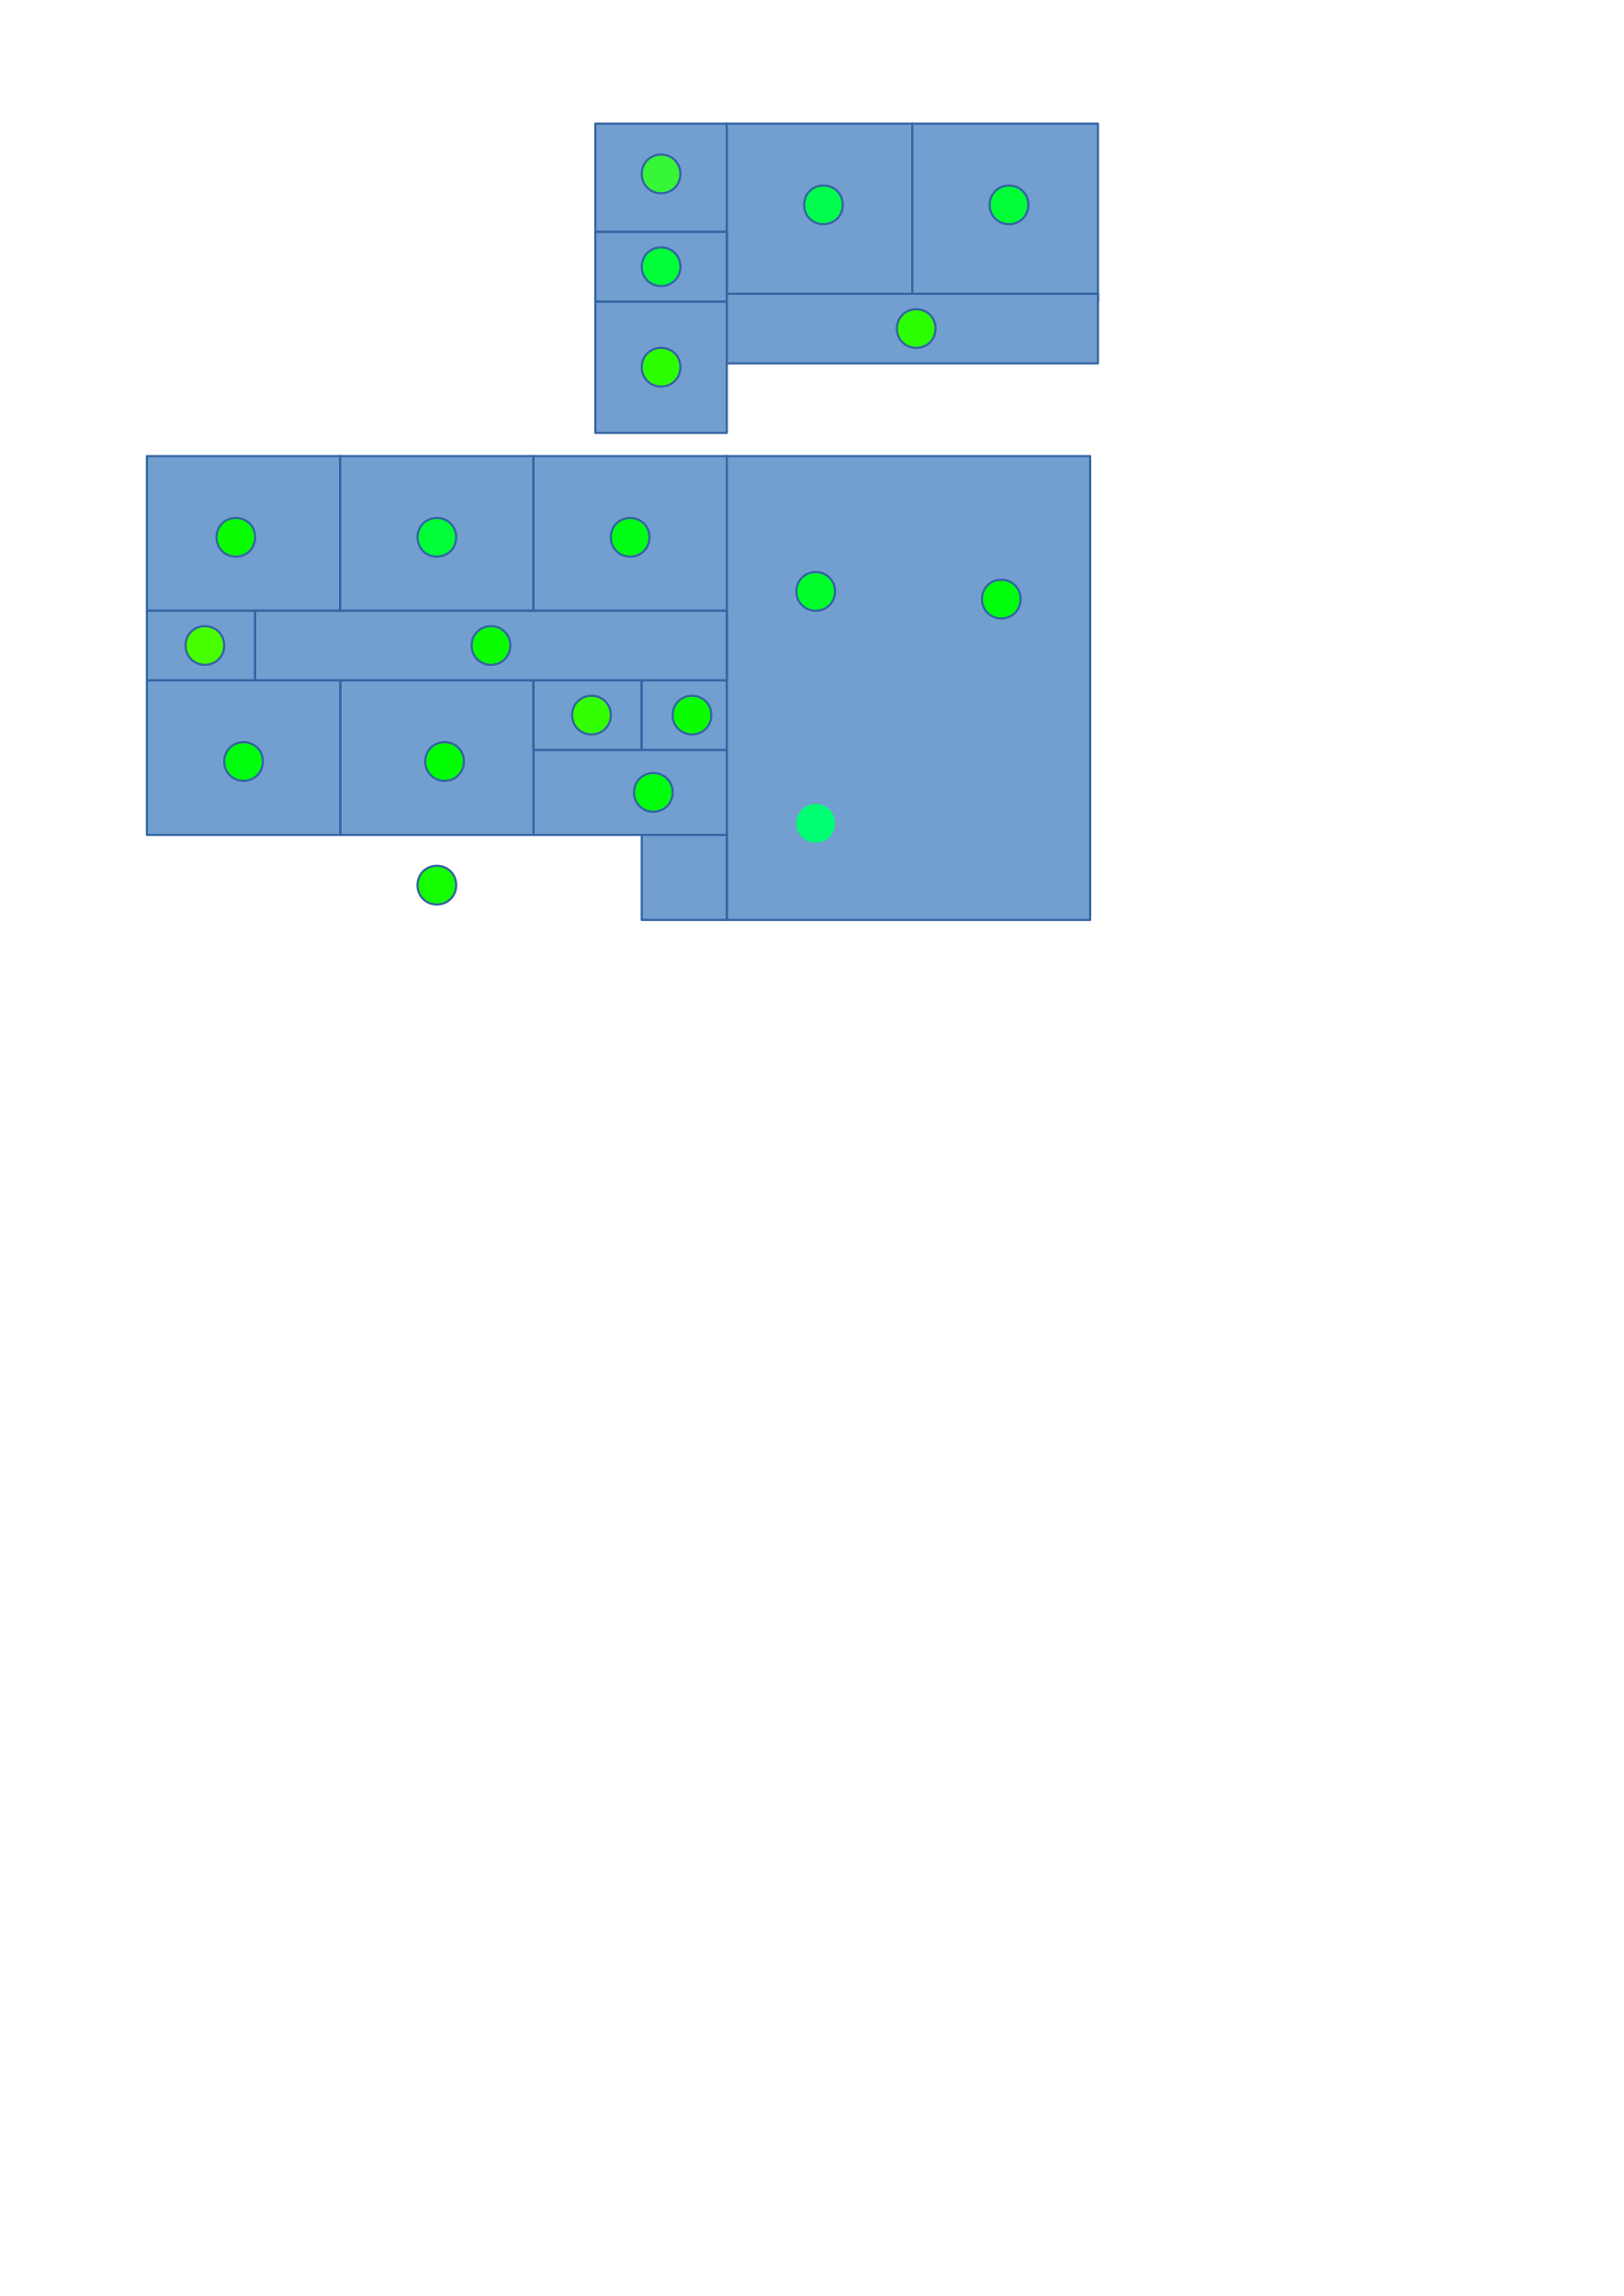
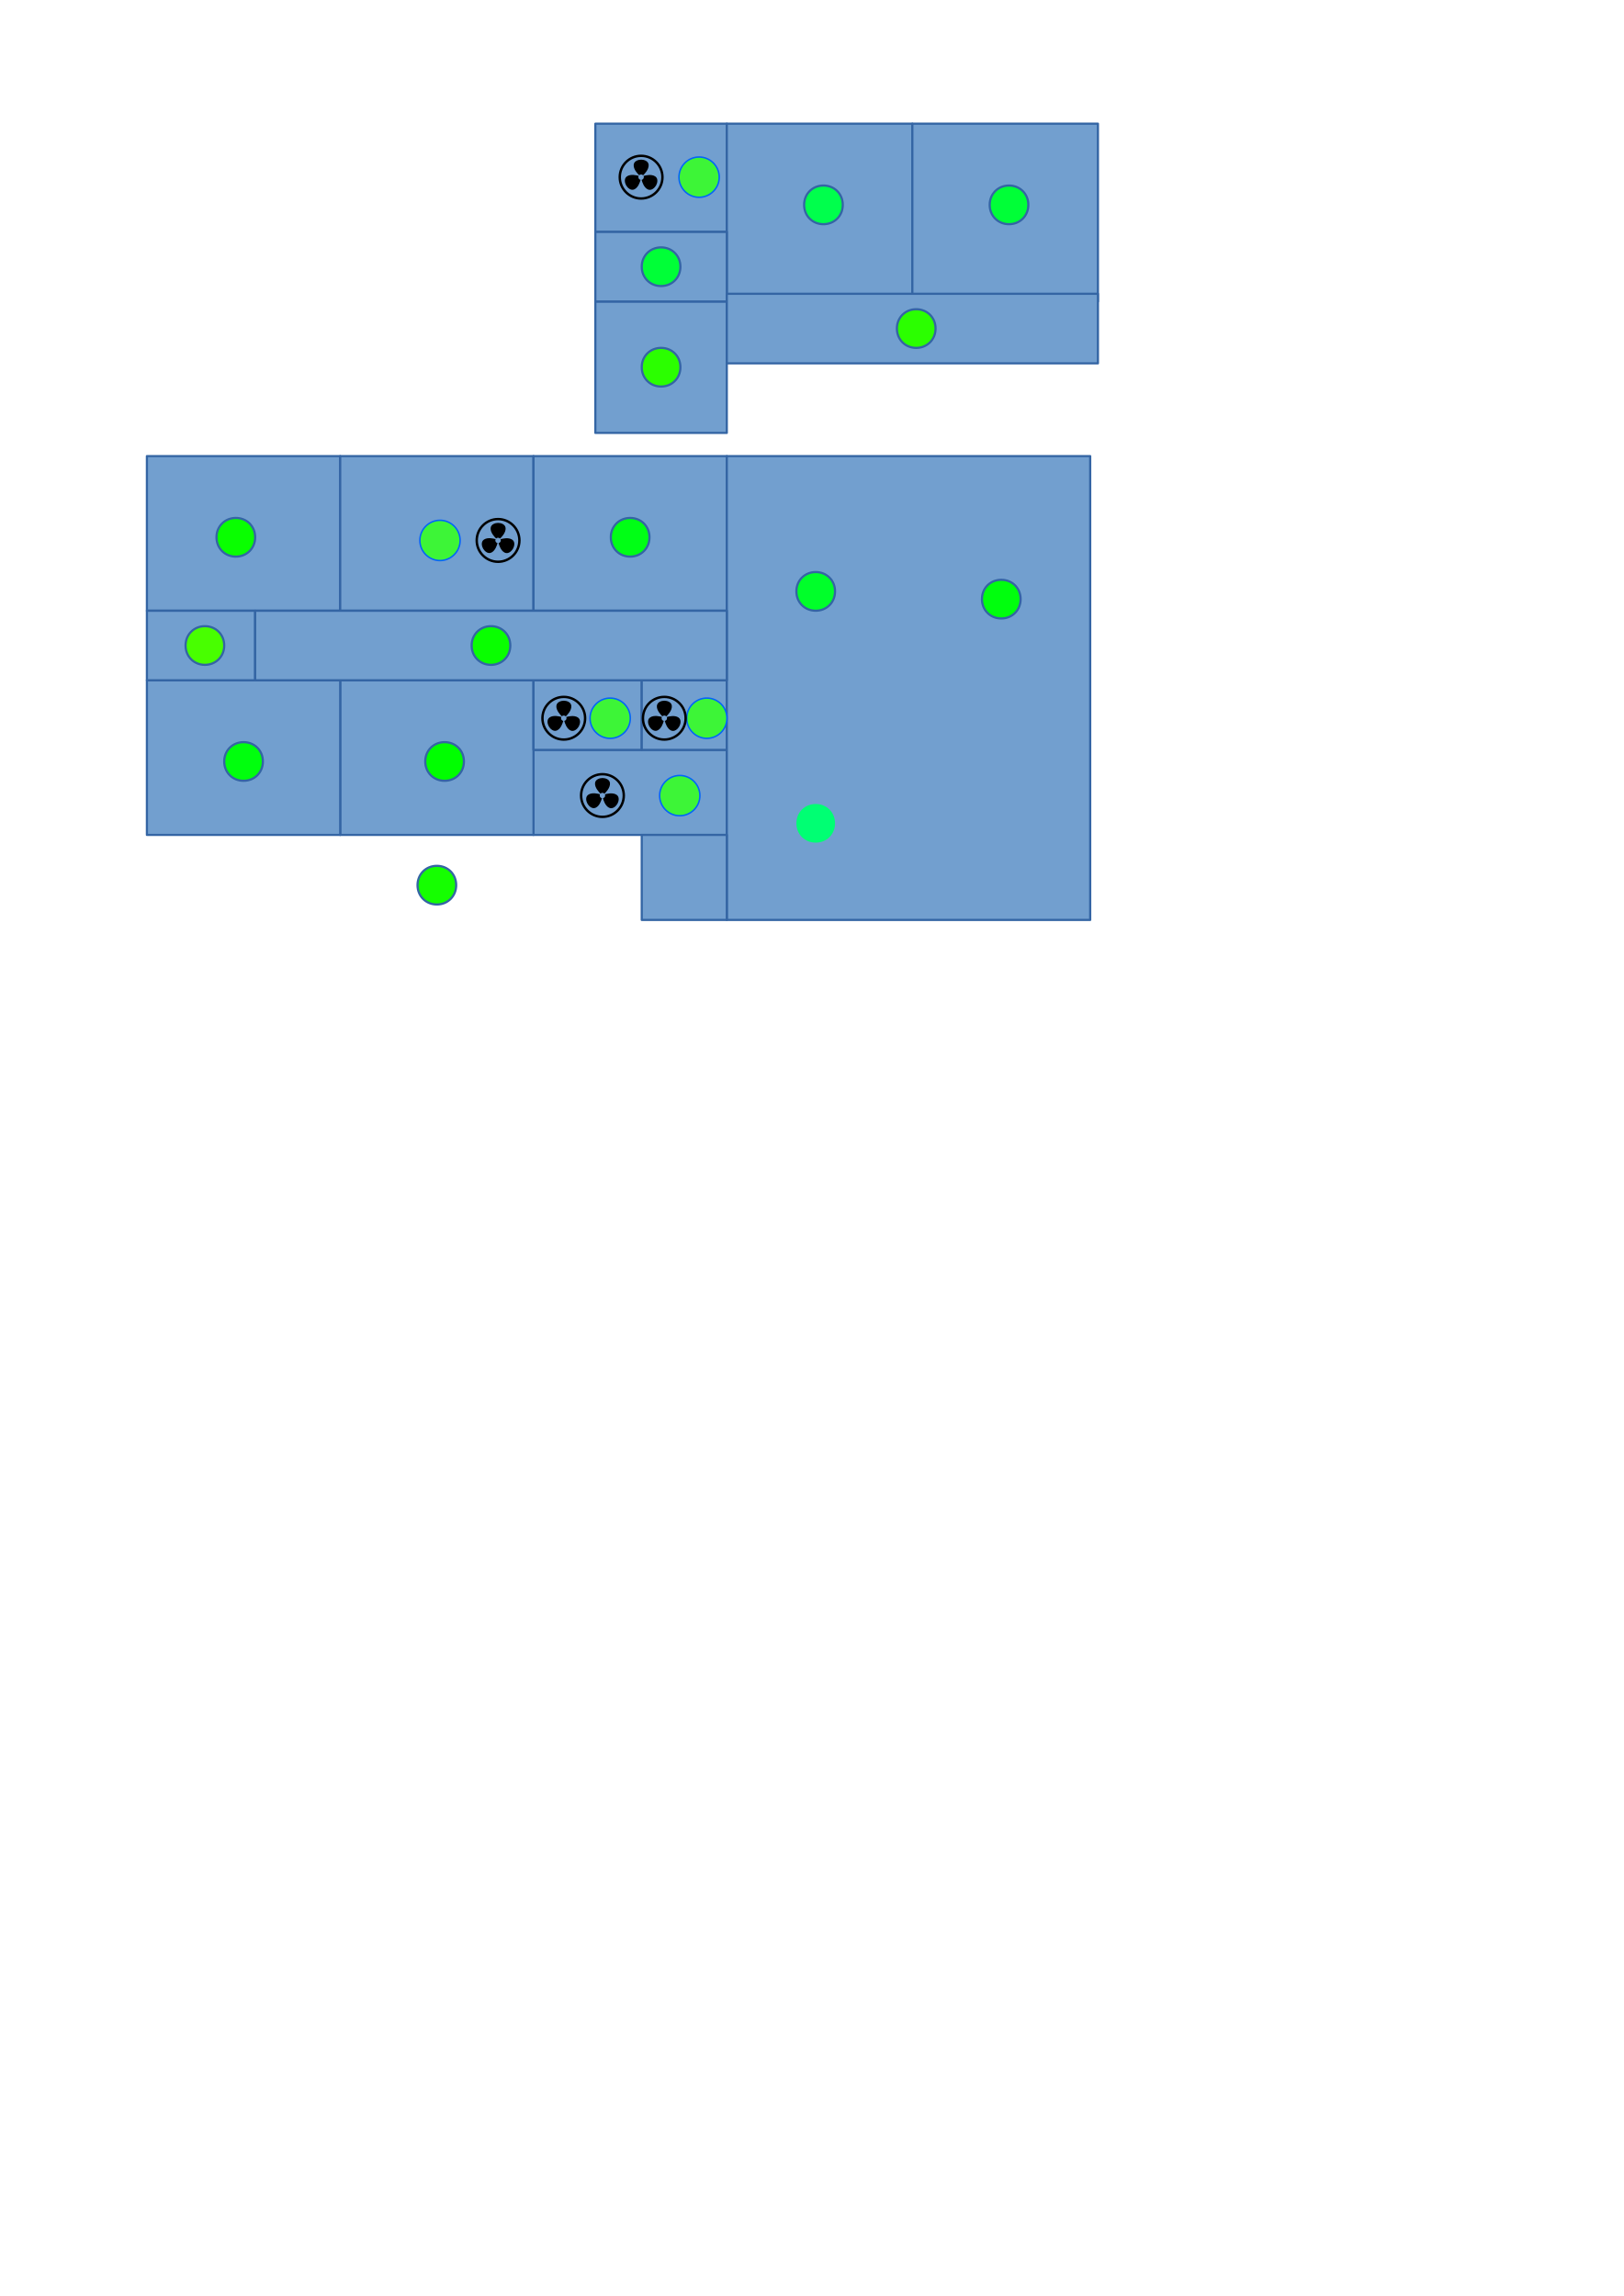
<svg xmlns="http://www.w3.org/2000/svg" xmlns:ns1="http://xml.openoffice.org/svg/export" version="1.2" width="210mm" height="297mm" viewBox="0 0 21000 29700" preserveAspectRatio="xMidYMid" fill-rule="evenodd" stroke-width="28.222" stroke-linejoin="round" xml:space="preserve">
  <defs class="ClipPathGroup">
    <clipPath id="presentation_clip_path" clipPathUnits="userSpaceOnUse">
      <rect x="0" y="0" width="21000" height="29700" />
    </clipPath>
    <clipPath id="presentation_clip_path_shrink" clipPathUnits="userSpaceOnUse">
      <rect x="21" y="29" width="20958" height="29641" />
    </clipPath>
  </defs>
  <defs class="TextShapeIndex">
    <g ns1:slide="id1" ns1:id-list="id3 id4 id5 id6 id7 id8 id9 id10 id11 id12 id13 id14 id15 id16 id17 id18 id19 id20 id21 id22 id23 id24 id25 id26 id27 id28 id29 id30 id31 id32 id33 id34 id35 id36 id37 id38 id39 id40" />
  </defs>
  <defs class="EmbeddedBulletChars">
    <g id="bullet-char-template-57356" transform="scale(0.0004882812,-0.0004882812)">
      <path d="M 580,1141 L 1163,571 580,0 -4,571 580,1141 Z" />
    </g>
    <g id="bullet-char-template-57354" transform="scale(0.0004882812,-0.0004882812)">
      <path d="M 8,1128 L 1137,1128 1137,0 8,0 8,1128 Z" />
    </g>
    <g id="bullet-char-template-10146" transform="scale(0.0004882812,-0.0004882812)">
      <path d="M 174,0 L 602,739 174,1481 1456,739 174,0 Z M 1358,739 L 309,1346 659,739 1358,739 Z" />
    </g>
    <g id="bullet-char-template-10132" transform="scale(0.0004882812,-0.0004882812)">
      <path d="M 2015,739 L 1276,0 717,0 1260,543 174,543 174,936 1260,936 717,1481 1274,1481 2015,739 Z" />
    </g>
    <g id="bullet-char-template-10007" transform="scale(0.0004882812,-0.0004882812)">
      <path d="M 0,-2 C -7,14 -16,27 -25,37 L 356,567 C 262,823 215,952 215,954 215,979 228,992 255,992 264,992 276,990 289,987 310,991 331,999 354,1012 L 381,999 492,748 772,1049 836,1024 860,1049 C 881,1039 901,1025 922,1006 886,937 835,863 770,784 769,783 710,716 594,584 L 774,223 C 774,196 753,168 711,139 L 727,119 C 717,90 699,76 672,76 641,76 570,178 457,381 L 164,-76 C 142,-110 111,-127 72,-127 30,-127 9,-110 8,-76 1,-67 -2,-52 -2,-32 -2,-23 -1,-13 0,-2 Z" />
    </g>
    <g id="bullet-char-template-10004" transform="scale(0.0004882812,-0.0004882812)">
      <path d="M 285,-33 C 182,-33 111,30 74,156 52,228 41,333 41,471 41,549 55,616 82,672 116,743 169,778 240,778 293,778 328,747 346,684 L 369,508 C 377,444 397,411 428,410 L 1163,1116 C 1174,1127 1196,1133 1229,1133 1271,1133 1292,1118 1292,1087 L 1292,965 C 1292,929 1282,901 1262,881 L 442,47 C 390,-6 338,-33 285,-33 Z" />
    </g>
    <g id="bullet-char-template-9679" transform="scale(0.0004882812,-0.0004882812)">
      <path d="M 813,0 C 632,0 489,54 383,161 276,268 223,411 223,592 223,773 276,916 383,1023 489,1130 632,1184 813,1184 992,1184 1136,1130 1245,1023 1353,916 1407,772 1407,592 1407,412 1353,268 1245,161 1136,54 992,0 813,0 Z" />
    </g>
    <g id="bullet-char-template-8226" transform="scale(0.0004882812,-0.0004882812)">
      <path d="M 346,457 C 273,457 209,483 155,535 101,586 74,649 74,723 74,796 101,859 155,911 209,963 273,989 346,989 419,989 480,963 531,910 582,859 608,796 608,723 608,648 583,586 532,535 482,483 420,457 346,457 Z" />
    </g>
    <g id="bullet-char-template-8211" transform="scale(0.0004882812,-0.0004882812)">
      <path d="M -4,459 L 1135,459 1135,606 -4,606 -4,459 Z" />
    </g>
    <g id="bullet-char-template-61548" transform="scale(0.0004882812,-0.0004882812)">
      <path d="M 173,740 C 173,903 231,1043 346,1159 462,1274 601,1332 765,1332 928,1332 1067,1274 1183,1159 1299,1043 1357,903 1357,740 1357,577 1299,437 1183,322 1067,206 928,148 765,148 601,148 462,206 346,322 231,437 173,577 173,740 Z" />
    </g>
  </defs>
  <defs class="TextEmbeddedBitmaps" />
  <g>
    <g id="id2" class="Master_Slide">
      <g id="bg-id2" class="Background" />
      <g id="bo-id2" class="BackgroundObjects" />
    </g>
  </g>
  <g class="SlideGroup">
    <g>
      <g id="container-id1">
        <g id="id1" class="Slide" clip-path="url(#presentation_clip_path)">
          <g class="Page">
            <g class="com.sun.star.drawing.CustomShape">
              <g id="id3">
                <rect class="BoundingBox" stroke="none" fill="none" x="1899" y="5899" width="2503" height="2003" />
                <path fill="rgb(114,159,207)" stroke="none" d="M 3150,7900 L 1900,7900 1900,5900 4400,5900 4400,7900 3150,7900 Z" />
                <path fill="none" stroke="rgb(52,101,164)" d="M 3150,7900 L 1900,7900 1900,5900 4400,5900 4400,7900 3150,7900 Z" />
              </g>
            </g>
            <g class="com.sun.star.drawing.CustomShape">
              <g id="id4">
                <rect class="BoundingBox" stroke="none" fill="none" x="4399" y="5899" width="2503" height="2003" />
                <path fill="rgb(114,159,207)" stroke="none" d="M 5650,7900 L 4400,7900 4400,5900 6900,5900 6900,7900 5650,7900 Z" />
                <path fill="none" stroke="rgb(52,101,164)" d="M 5650,7900 L 4400,7900 4400,5900 6900,5900 6900,7900 5650,7900 Z" />
              </g>
            </g>
            <g class="com.sun.star.drawing.CustomShape">
              <g id="id5">
                <rect class="BoundingBox" stroke="none" fill="none" x="6899" y="9699" width="2503" height="1103" />
                <path fill="rgb(114,159,207)" stroke="none" d="M 8150,10800 L 6900,10800 6900,9700 9400,9700 9400,10800 8150,10800 Z" />
                <path fill="none" stroke="rgb(52,101,164)" d="M 8150,10800 L 6900,10800 6900,9700 9400,9700 9400,10800 8150,10800 Z" />
              </g>
            </g>
            <g class="com.sun.star.drawing.CustomShape">
              <g id="id6">
                <rect class="BoundingBox" stroke="none" fill="none" x="6899" y="5899" width="2503" height="2003" />
                <path fill="rgb(114,159,207)" stroke="none" d="M 8150,7900 L 6900,7900 6900,5900 9400,5900 9400,7900 8150,7900 Z" />
                <path fill="none" stroke="rgb(52,101,164)" d="M 8150,7900 L 6900,7900 6900,5900 9400,5900 9400,7900 8150,7900 Z" />
              </g>
            </g>
            <g class="com.sun.star.drawing.CustomShape">
              <g id="id7">
                <rect class="BoundingBox" stroke="none" fill="none" x="4399" y="8799" width="2503" height="2003" />
                <path fill="rgb(114,159,207)" stroke="none" d="M 5650,10800 L 4400,10800 4400,8800 6900,8800 6900,10800 5650,10800 Z" />
                <path fill="none" stroke="rgb(52,101,164)" d="M 5650,10800 L 4400,10800 4400,8800 6900,8800 6900,10800 5650,10800 Z" />
              </g>
            </g>
            <g class="com.sun.star.drawing.CustomShape">
              <g id="id8">
                <rect class="BoundingBox" stroke="none" fill="none" x="1899" y="8799" width="2503" height="2003" />
                <path fill="rgb(114,159,207)" stroke="none" d="M 3150,10800 L 1900,10800 1900,8800 4400,8800 4400,10800 3150,10800 Z" />
                <path fill="none" stroke="rgb(52,101,164)" d="M 3150,10800 L 1900,10800 1900,8800 4400,8800 4400,10800 3150,10800 Z" />
              </g>
            </g>
            <g class="com.sun.star.drawing.CustomShape">
              <g id="id9">
                <rect class="BoundingBox" stroke="none" fill="none" x="6899" y="8799" width="1403" height="903" />
                <path fill="rgb(114,159,207)" stroke="none" d="M 7600,9700 L 6900,9700 6900,8800 8300,8800 8300,9700 7600,9700 Z" />
                <path fill="none" stroke="rgb(52,101,164)" d="M 7600,9700 L 6900,9700 6900,8800 8300,8800 8300,9700 7600,9700 Z" />
              </g>
            </g>
            <g class="com.sun.star.drawing.CustomShape">
              <g id="id10">
                <rect class="BoundingBox" stroke="none" fill="none" x="8299" y="8799" width="1103" height="903" />
                <path fill="rgb(114,159,207)" stroke="none" d="M 8850,9700 L 8300,9700 8300,8800 9400,8800 9400,9700 8850,9700 Z" />
                <path fill="none" stroke="rgb(52,101,164)" d="M 8850,9700 L 8300,9700 8300,8800 9400,8800 9400,9700 8850,9700 Z" />
              </g>
            </g>
            <g class="com.sun.star.drawing.CustomShape">
              <g id="id11">
                <rect class="BoundingBox" stroke="none" fill="none" x="1899" y="7899" width="1403" height="903" />
                <path fill="rgb(114,159,207)" stroke="none" d="M 2600,8800 L 1900,8800 1900,7900 3300,7900 3300,8800 2600,8800 Z" />
                <path fill="none" stroke="rgb(52,101,164)" d="M 2600,8800 L 1900,8800 1900,7900 3300,7900 3300,8800 2600,8800 Z" />
              </g>
            </g>
            <g class="com.sun.star.drawing.CustomShape">
              <g id="id12">
                <rect class="BoundingBox" stroke="none" fill="none" x="9399" y="5899" width="4703" height="6003" />
                <path fill="rgb(114,159,207)" stroke="none" d="M 11750,11900 L 9400,11900 9400,5900 14100,5900 14100,11900 11750,11900 Z" />
                <path fill="none" stroke="rgb(52,101,164)" d="M 11750,11900 L 9400,11900 9400,5900 14100,5900 14100,11900 11750,11900 Z" />
              </g>
            </g>
            <g class="com.sun.star.drawing.CustomShape">
              <g id="id13">
                <rect class="BoundingBox" stroke="none" fill="none" x="7699" y="1599" width="1703" height="1403" />
                <path fill="rgb(114,159,207)" stroke="none" d="M 8550,3000 L 7700,3000 7700,1600 9400,1600 9400,3000 8550,3000 Z" />
                <path fill="none" stroke="rgb(52,101,164)" d="M 8550,3000 L 7700,3000 7700,1600 9400,1600 9400,3000 8550,3000 Z" />
              </g>
            </g>
            <g class="com.sun.star.drawing.CustomShape">
              <g id="id14">
                <rect class="BoundingBox" stroke="none" fill="none" x="7699" y="3899" width="1703" height="1703" />
                <path fill="rgb(114,159,207)" stroke="none" d="M 8550,5600 L 7700,5600 7700,3900 9400,3900 9400,5600 8550,5600 Z" />
                <path fill="none" stroke="rgb(52,101,164)" d="M 8550,5600 L 7700,5600 7700,3900 9400,3900 9400,5600 8550,5600 Z" />
              </g>
            </g>
            <g class="com.sun.star.drawing.CustomShape">
              <g id="id15">
                <rect class="BoundingBox" stroke="none" fill="none" x="9399" y="1599" width="2403" height="2303" />
                <path fill="rgb(114,159,207)" stroke="none" d="M 10600,3900 L 9400,3900 9400,1600 11800,1600 11800,3900 10600,3900 Z" />
                <path fill="none" stroke="rgb(52,101,164)" d="M 10600,3900 L 9400,3900 9400,1600 11800,1600 11800,3900 10600,3900 Z" />
              </g>
            </g>
            <g class="com.sun.star.drawing.CustomShape">
              <g id="id16">
                <rect class="BoundingBox" stroke="none" fill="none" x="7699" y="2999" width="1703" height="903" />
                <path fill="rgb(114,159,207)" stroke="none" d="M 8550,3900 L 7700,3900 7700,3000 9400,3000 9400,3900 8550,3900 Z" />
                <path fill="none" stroke="rgb(52,101,164)" d="M 8550,3900 L 7700,3900 7700,3000 9400,3000 9400,3900 8550,3900 Z" />
              </g>
            </g>
            <g class="com.sun.star.drawing.CustomShape">
              <g id="id17">
                <rect class="BoundingBox" stroke="none" fill="none" x="3299" y="7899" width="6103" height="903" />
                <path fill="rgb(114,159,207)" stroke="none" d="M 6350,8800 L 3300,8800 3300,7900 9400,7900 9400,8800 6350,8800 Z" />
                <path fill="none" stroke="rgb(52,101,164)" d="M 6350,8800 L 3300,8800 3300,7900 9400,7900 9400,8800 6350,8800 Z" />
              </g>
            </g>
            <g class="com.sun.star.drawing.CustomShape">
              <g id="id18">
                <rect class="BoundingBox" stroke="none" fill="none" x="11799" y="1599" width="2403" height="2303" />
                <path fill="rgb(114,159,207)" stroke="none" d="M 13000,3900 L 11800,3900 11800,1600 14200,1600 14200,3900 13000,3900 Z" />
                <path fill="none" stroke="rgb(52,101,164)" d="M 13000,3900 L 11800,3900 11800,1600 14200,1600 14200,3900 13000,3900 Z" />
              </g>
            </g>
            <g class="com.sun.star.drawing.CustomShape">
              <g id="id19">
                <rect class="BoundingBox" stroke="none" fill="none" x="9399" y="3799" width="4803" height="903" />
                <path fill="rgb(114,159,207)" stroke="none" d="M 11800,4700 L 9400,4700 9400,3800 14200,3800 14200,4700 11800,4700 Z" />
                <path fill="none" stroke="rgb(52,101,164)" d="M 11800,4700 L 9400,4700 9400,3800 14200,3800 14200,4700 11800,4700 Z" />
              </g>
            </g>
            <g class="com.sun.star.drawing.CustomShape">
              <g id="id20">
                <rect class="BoundingBox" stroke="none" fill="none" x="8299" y="10799" width="1103" height="1103" />
                <path fill="rgb(114,159,207)" stroke="none" d="M 8850,11900 L 8300,11900 8300,10800 9400,10800 9400,11900 8850,11900 Z" />
                <path fill="none" stroke="rgb(52,101,164)" d="M 8850,11900 L 8300,11900 8300,10800 9400,10800 9400,11900 8850,11900 Z" />
              </g>
            </g>
            <g class="com.sun.star.drawing.CustomShape">
              <g id="id21">
                <rect class="BoundingBox" stroke="none" fill="none" x="5499" y="9599" width="503" height="503" />
                <path id="l6" fill="#00ff00" stroke="none" d="M 5750,9600 C 5892,9600 6000,9708 6000,9850 6000,9992 5892,10100 5750,10100 5608,10100 5500,9992 5500,9850 5500,9708 5608,9600 5750,9600 Z" />
                <path fill="none" stroke="rgb(52,101,164)" d="M 5750,9600 C 5892,9600 6000,9708 6000,9850 6000,9992 5892,10100 5750,10100 5608,10100 5500,9992 5500,9850 5500,9708 5608,9600 5750,9600 Z" />
              </g>
            </g>
            <g class="com.sun.star.drawing.CustomShape">
              <g id="id22">
                <rect class="BoundingBox" stroke="none" fill="none" x="2899" y="9599" width="503" height="503" />
                <path id="l3" fill="#00ff0d" stroke="none" d="M 3150,9600 C 3292,9600 3400,9708 3400,9850 3400,9992 3292,10100 3150,10100 3008,10100 2900,9992 2900,9850 2900,9708 3008,9600 3150,9600 Z" />
                <path fill="none" stroke="rgb(52,101,164)" d="M 3150,9600 C 3292,9600 3400,9708 3400,9850 3400,9992 3292,10100 3150,10100 3008,10100 2900,9992 2900,9850 2900,9708 3008,9600 3150,9600 Z" />
              </g>
            </g>
            <g class="com.sun.star.drawing.CustomShape">
              <g id="id23">
                <rect class="BoundingBox" stroke="none" fill="none" x="2799" y="6699" width="503" height="503" />
                <path id="l1" fill="#09ff00" stroke="none" d="M 3050,6700 C 3192,6700 3300,6808 3300,6950 3300,7092 3192,7200 3050,7200 2908,7200 2800,7092 2800,6950 2800,6808 2908,6700 3050,6700 Z" />
                <path fill="none" stroke="rgb(52,101,164)" d="M 3050,6700 C 3192,6700 3300,6808 3300,6950 3300,7092 3192,7200 3050,7200 2908,7200 2800,7092 2800,6950 2800,6808 2908,6700 3050,6700 Z" />
              </g>
            </g>
-             <g class="com.sun.star.drawing.CustomShape">
-               <g id="id24">
-                 <rect class="BoundingBox" stroke="none" fill="none" x="5399" y="6699" width="503" height="503" />
-                 <path id="l4" fill="#00ff37" stroke="none" d="M 5650,6700 C 5792,6700 5900,6808 5900,6950 5900,7092 5792,7200 5650,7200 5508,7200 5400,7092 5400,6950 5400,6808 5508,6700 5650,6700 Z" />
-                 <path fill="none" stroke="rgb(52,101,164)" d="M 5650,6700 C 5792,6700 5900,6808 5900,6950 5900,7092 5792,7200 5650,7200 5508,7200 5400,7092 5400,6950 5400,6808 5508,6700 5650,6700 Z" />
-               </g>
-             </g>
+             <svg id="id24" x="5399" y="6699" width="1000" height="1000" viewBox="0 0 512 512" stroke-width="10" pointer-events="bounding-box">
+               <path id="l4" pointer-events="visible" fill="#3df537" stroke="#0465f7" d="M149.333,282.666C75.812,282.666,16,222.854,16,149.333S75.812,16,149.333,16s133.333,59.813,133.333,133.333 S222.853,282.666,149.333,282.666z" />
+             </svg>
+             <svg class="BoundingBox" stroke="none" fill="none" x="6150" y="6699" width="1000" height="1000" viewBox="0 0 512 512" pointer-events="bounding-box">
+               <g id="fan5" fill="#000000">
+                 <path d="M162.466,137.052c7.732-7.119,39.268-38.192,36.846-69.387c-2.057-26.462-32.63-34.426-49.585-34.426 c-16.956,0-47.464,7.964-49.52,34.426c-2.373,30.564,27.901,61.014,36.41,68.928c3.257-3.25,7.751-5.26,12.716-5.26 C154.52,131.333,159.182,133.54,162.466,137.052z" />
+                 <path d="M131.332,149.333c0-3.023,0.754-5.867,2.07-8.369c-11.169-3.415-52.577-14.314-77.824,3 c-21.89,15.012-13.499,45.469-5.021,60.154c8.479,14.684,30.628,37.122,54.573,25.672c25.487-12.189,37.025-48.342,40.714-62.802 C137.573,165.362,131.332,158.08,131.332,149.333z" />
+                 <path d="M243.072,144.464c-25.053-17.181-66.036-6.541-77.584-3.028c1.169,2.387,1.844,5.061,1.844,7.897 c0,8.808-6.33,16.125-14.686,17.682c3.546,14.076,15.072,50.938,40.874,63.275c23.944,11.452,46.128-11.043,54.606-25.729 C256.604,189.878,264.961,159.477,243.072,144.464z" />
+                 <path fill="#000000" d="M149.333,0C66.99,0,0,66.99,0,149.333s66.99,149.333,149.333,149.333s149.333-66.99,149.333-149.333S231.676,0,149.333,0z M149.333,282.666C75.812,282.666,16,222.854,16,149.333S75.812,16,149.333,16s133.333,59.813,133.333,133.333 S222.853,282.666,149.333,282.666z" />
+               </g>
+             </svg>
            <g class="com.sun.star.drawing.CustomShape">
              <g id="id25">
                <rect class="BoundingBox" stroke="none" fill="none" x="7899" y="6699" width="503" height="503" />
                <path id="l7" fill="#00ff15" stroke="none" d="M 8150,6700 C 8292,6700 8400,6808 8400,6950 8400,7092 8292,7200 8150,7200 8008,7200 7900,7092 7900,6950 7900,6808 8008,6700 8150,6700 Z" />
                <path fill="none" stroke="rgb(52,101,164)" d="M 8150,6700 C 8292,6700 8400,6808 8400,6950 8400,7092 8292,7200 8150,7200 8008,7200 7900,7092 7900,6950 7900,6808 8008,6700 8150,6700 Z" />
              </g>
            </g>
            <g class="com.sun.star.drawing.CustomShape">
              <g id="id26">
                <path id="l12" fill="#00ff73" stroke="none" d="M 10550,10400 C 10692,10400 10800,10508 10800,10650 10800,10792 10692,10900 10550,10900 10408,10900 10300,10792 10300,10650 10300,10508 10408,10400 10550,10400 Z" />
              </g>
            </g>
            <g class="com.sun.star.drawing.CustomShape">
              <g id="id27">
                <rect class="BoundingBox" stroke="none" fill="none" x="10299" y="7399" width="503" height="503" />
                <path id="l11" fill="#00ff2a" stroke="none" d="M 10550,7400 C 10692,7400 10800,7508 10800,7650 10800,7792 10692,7900 10550,7900 10408,7900 10300,7792 10300,7650 10300,7508 10408,7400 10550,7400 Z" />
                <path fill="none" stroke="rgb(52,101,164)" d="M 10550,7400 C 10692,7400 10800,7508 10800,7650 10800,7792 10692,7900 10550,7900 10408,7900 10300,7792 10300,7650 10300,7508 10408,7400 10550,7400 Z" />
              </g>
            </g>
            <g class="com.sun.star.drawing.CustomShape">
              <g id="id28">
                <rect class="BoundingBox" stroke="none" fill="none" x="12699" y="7499" width="503" height="503" />
                <path id="l13" fill="#00ff0d" stroke="none" d="M 12950,7500 C 13092,7500 13200,7608 13200,7750 13200,7892 13092,8000 12950,8000 12808,8000 12700,7892 12700,7750 12700,7608 12808,7500 12950,7500 Z" />
                <path fill="none" stroke="rgb(52,101,164)" d="M 12950,7500 C 13092,7500 13200,7608 13200,7750 13200,7892 13092,8000 12950,8000 12808,8000 12700,7892 12700,7750 12700,7608 12808,7500 12950,7500 Z" />
              </g>
            </g>
            <g class="com.sun.star.drawing.CustomShape">
              <g id="id29">
                <rect class="BoundingBox" stroke="none" fill="none" x="11599" y="3999" width="503" height="503" />
                <path id="l20" fill="#2bff00" stroke="none" d="M 11850,4000 C 11992,4000 12100,4108 12100,4250 12100,4392 11992,4500 11850,4500 11708,4500 11600,4392 11600,4250 11600,4108 11708,4000 11850,4000 Z" />
                <path fill="none" stroke="rgb(52,101,164)" d="M 11850,4000 C 11992,4000 12100,4108 12100,4250 12100,4392 11992,4500 11850,4500 11708,4500 11600,4392 11600,4250 11600,4108 11708,4000 11850,4000 Z" />
              </g>
            </g>
            <g class="com.sun.star.drawing.CustomShape">
              <g id="id30">
                <rect class="BoundingBox" stroke="none" fill="none" x="8299" y="4499" width="503" height="503" />
                <path id="l18" fill="#2bff00" stroke="none" d="M 8550,4500 C 8692,4500 8800,4608 8800,4750 8800,4892 8692,5000 8550,5000 8408,5000 8300,4892 8300,4750 8300,4608 8408,4500 8550,4500 Z" />
                <path fill="none" stroke="rgb(52,101,164)" d="M 8550,4500 C 8692,4500 8800,4608 8800,4750 8800,4892 8692,5000 8550,5000 8408,5000 8300,4892 8300,4750 8300,4608 8408,4500 8550,4500 Z" />
              </g>
            </g>
            <g class="com.sun.star.drawing.CustomShape">
              <g id="id31">
                <rect class="BoundingBox" stroke="none" fill="none" x="8299" y="3199" width="503" height="503" />
                <path id="l17" fill="#00ff37" stroke="none" d="M 8550,3200 C 8692,3200 8800,3308 8800,3450 8800,3592 8692,3700 8550,3700 8408,3700 8300,3592 8300,3450 8300,3308 8408,3200 8550,3200 Z" />
                <path fill="none" stroke="rgb(52,101,164)" d="M 8550,3200 C 8692,3200 8800,3308 8800,3450 8800,3592 8692,3700 8550,3700 8408,3700 8300,3592 8300,3450 8300,3308 8408,3200 8550,3200 Z" />
              </g>
            </g>
-             <g class="com.sun.star.drawing.CustomShape">
-               <g id="id32">
-                 <path id="l16" fill="#37f537" stroke="rgb(52,101,164)" d="M 8550,2000 C 8692,2000 8800,2108 8800,2250 8800,2392 8692,2500 8550,2500 8408,2500 8300,2392 8300,2250 8300,2108 8408,2000 8550,2000 Z" />
-               </g>
-             </g>
+             <svg id="id32" x="8750" y="2000" width="1000" height="1000" viewBox="0 0 512 512" stroke-width="10" pointer-events="bounding-box">
+               <path id="l16" pointer-events="visible" fill="#3df537" stroke="#0465f7" d="M149.333,282.666C75.812,282.666,16,222.854,16,149.333S75.812,16,149.333,16s133.333,59.813,133.333,133.333 S222.853,282.666,149.333,282.666z" />
+             </svg>
+             <svg class="BoundingBox" stroke="none" fill="none" x="8000" y="2000" width="1000" height="1000" viewBox="0 0 512 512" pointer-events="bounding-box">
+               <g id="fan4" fill="#000000">
+                 <path d="M162.466,137.052c7.732-7.119,39.268-38.192,36.846-69.387c-2.057-26.462-32.63-34.426-49.585-34.426 c-16.956,0-47.464,7.964-49.52,34.426c-2.373,30.564,27.901,61.014,36.41,68.928c3.257-3.25,7.751-5.26,12.716-5.26 C154.52,131.333,159.182,133.54,162.466,137.052z" />
+                 <path d="M131.332,149.333c0-3.023,0.754-5.867,2.07-8.369c-11.169-3.415-52.577-14.314-77.824,3 c-21.89,15.012-13.499,45.469-5.021,60.154c8.479,14.684,30.628,37.122,54.573,25.672c25.487-12.189,37.025-48.342,40.714-62.802 C137.573,165.362,131.332,158.08,131.332,149.333z" />
+                 <path d="M243.072,144.464c-25.053-17.181-66.036-6.541-77.584-3.028c1.169,2.387,1.844,5.061,1.844,7.897 c0,8.808-6.33,16.125-14.686,17.682c3.546,14.076,15.072,50.938,40.874,63.275c23.944,11.452,46.128-11.043,54.606-25.729 C256.604,189.878,264.961,159.477,243.072,144.464z" />
+                 <path fill="#000000" d="M149.333,0C66.99,0,0,66.99,0,149.333s66.99,149.333,149.333,149.333s149.333-66.99,149.333-149.333S231.676,0,149.333,0z M149.333,282.666C75.812,282.666,16,222.854,16,149.333S75.812,16,149.333,16s133.333,59.813,133.333,133.333 S222.853,282.666,149.333,282.666z" />
+               </g>
+             </svg>
            <g class="com.sun.star.drawing.CustomShape">
              <g id="id33">
                <rect class="BoundingBox" stroke="none" fill="none" x="10399" y="2399" width="503" height="503" />
                <path id="l19" fill="#00ff4c" stroke="none" d="M 10650,2400 C 10792,2400 10900,2508 10900,2650 10900,2792 10792,2900 10650,2900 10508,2900 10400,2792 10400,2650 10400,2508 10508,2400 10650,2400 Z" />
                <path fill="none" stroke="rgb(52,101,164)" d="M 10650,2400 C 10792,2400 10900,2508 10900,2650 10900,2792 10792,2900 10650,2900 10508,2900 10400,2792 10400,2650 10400,2508 10508,2400 10650,2400 Z" />
              </g>
            </g>
            <g class="com.sun.star.drawing.CustomShape">
              <g id="id34">
                <rect class="BoundingBox" stroke="none" fill="none" x="12799" y="2399" width="503" height="503" />
                <path id="l21" fill="#00ff37" stroke="none" d="M 13050,2400 C 13192,2400 13300,2508 13300,2650 13300,2792 13192,2900 13050,2900 12908,2900 12800,2792 12800,2650 12800,2508 12908,2400 13050,2400 Z" />
                <path fill="none" stroke="rgb(52,101,164)" d="M 13050,2400 C 13192,2400 13300,2508 13300,2650 13300,2792 13192,2900 13050,2900 12908,2900 12800,2792 12800,2650 12800,2508 12908,2400 13050,2400 Z" />
              </g>
            </g>
            <g class="com.sun.star.drawing.CustomShape">
              <g id="id35">
                <rect class="BoundingBox" stroke="none" fill="none" x="2399" y="8099" width="503" height="503" />
                <path id="l2" fill="#48ff00" stroke="none" d="M 2650,8100 C 2792,8100 2900,8208 2900,8350 2900,8492 2792,8600 2650,8600 2508,8600 2400,8492 2400,8350 2400,8208 2508,8100 2650,8100 Z" />
                <path fill="none" stroke="rgb(52,101,164)" d="M 2650,8100 C 2792,8100 2900,8208 2900,8350 2900,8492 2792,8600 2650,8600 2508,8600 2400,8492 2400,8350 2400,8208 2508,8100 2650,8100 Z" />
              </g>
            </g>
            <g class="com.sun.star.drawing.CustomShape">
              <g id="id36">
                <rect class="BoundingBox" stroke="none" fill="none" x="6099" y="8099" width="503" height="503" />
                <path id="l5" fill="#09ff00" stroke="none" d="M 6350,8100 C 6492,8100 6600,8208 6600,8350 6600,8492 6492,8600 6350,8600 6208,8600 6100,8492 6100,8350 6100,8208 6208,8100 6350,8100 Z" />
                <path fill="none" stroke="rgb(52,101,164)" d="M 6350,8100 C 6492,8100 6600,8208 6600,8350 6600,8492 6492,8600 6350,8600 6208,8600 6100,8492 6100,8350 6100,8208 6208,8100 6350,8100 Z" />
              </g>
            </g>
            <g class="com.sun.star.drawing.CustomShape">
              <g id="id37">
                <rect class="BoundingBox" stroke="none" fill="none" x="5399" y="11199" width="503" height="503" />
                <path id="l14" fill="#15ff00" stroke="none" d="M 5650,11200 C 5792,11200 5900,11308 5900,11450 5900,11592 5792,11700 5650,11700 5508,11700 5400,11592 5400,11450 5400,11308 5508,11200 5650,11200 Z" />
                <path fill="none" stroke="rgb(52,101,164)" d="M 5650,11200 C 5792,11200 5900,11308 5900,11450 5900,11592 5792,11700 5650,11700 5508,11700 5400,11592 5400,11450 5400,11308 5508,11200 5650,11200 Z" />
              </g>
            </g>
-             <g class="com.sun.star.drawing.CustomShape">
-               <g id="id38">
-                 <rect class="BoundingBox" stroke="none" fill="none" x="8199" y="9999" width="503" height="503" />
-                 <path id="l10" fill="#00ff0d" stroke="none" d="M 8450,10000 C 8592,10000 8700,10108 8700,10250 8700,10392 8592,10500 8450,10500 8308,10500 8200,10392 8200,10250 8200,10108 8308,10000 8450,10000 Z" />
-                 <path fill="none" stroke="rgb(52,101,164)" d="M 8450,10000 C 8592,10000 8700,10108 8700,10250 8700,10392 8592,10500 8450,10500 8308,10500 8200,10392 8200,10250 8200,10108 8308,10000 8450,10000 Z" />
-               </g>
-             </g>
-             <g class="com.sun.star.drawing.CustomShape">
-               <g id="id39">
-                 <rect class="BoundingBox" stroke="none" fill="none" x="7399" y="8999" width="503" height="503" />
-                 <path id="l8" fill="#33ff00" stroke="none" d="M 7650,9000 C 7792,9000 7900,9108 7900,9250 7900,9392 7792,9500 7650,9500 7508,9500 7400,9392 7400,9250 7400,9108 7508,9000 7650,9000 Z" />
-                 <path fill="none" stroke="rgb(52,101,164)" d="M 7650,9000 C 7792,9000 7900,9108 7900,9250 7900,9392 7792,9500 7650,9500 7508,9500 7400,9392 7400,9250 7400,9108 7508,9000 7650,9000 Z" />
-               </g>
-             </g>
-             <g class="com.sun.star.drawing.CustomShape">
-               <g id="id40">
-                 <rect class="BoundingBox" stroke="none" fill="none" x="8699" y="8999" width="503" height="503" />
-                 <path id="l9" fill="#09ff00" stroke="none" d="M 8950,9000 C 9092,9000 9200,9108 9200,9250 9200,9392 9092,9500 8950,9500 8808,9500 8700,9392 8700,9250 8700,9108 8808,9000 8950,9000 Z" />
-                 <path fill="none" stroke="rgb(52,101,164)" d="M 8950,9000 C 9092,9000 9200,9108 9200,9250 9200,9392 9092,9500 8950,9500 8808,9500 8700,9392 8700,9250 8700,9108 8808,9000 8950,9000 Z" />
-               </g>
-             </g>
+             <svg id="id38" x="8850" y="8999" width="1000" height="1000" viewBox="0 0 512 512" stroke-width="10" pointer-events="bounding-box">
+               <path id="l10" pointer-events="visible" fill="#3df537" stroke="#0465f7" d="M149.333,282.666C75.812,282.666,16,222.854,16,149.333S75.812,16,149.333,16s133.333,59.813,133.333,133.333 S222.853,282.666,149.333,282.666z" />
+             </svg>
+             <svg class="BoundingBox" stroke="none" fill="none" x="7500" y="9999" width="1000" height="1000" viewBox="0 0 512 512" pointer-events="bounding-box">
+               <g id="fan3" fill="#000000">
+                 <path d="M162.466,137.052c7.732-7.119,39.268-38.192,36.846-69.387c-2.057-26.462-32.63-34.426-49.585-34.426 c-16.956,0-47.464,7.964-49.52,34.426c-2.373,30.564,27.901,61.014,36.41,68.928c3.257-3.25,7.751-5.26,12.716-5.26 C154.52,131.333,159.182,133.54,162.466,137.052z" />
+                 <path d="M131.332,149.333c0-3.023,0.754-5.867,2.07-8.369c-11.169-3.415-52.577-14.314-77.824,3 c-21.89,15.012-13.499,45.469-5.021,60.154c8.479,14.684,30.628,37.122,54.573,25.672c25.487-12.189,37.025-48.342,40.714-62.802 C137.573,165.362,131.332,158.08,131.332,149.333z" />
+                 <path d="M243.072,144.464c-25.053-17.181-66.036-6.541-77.584-3.028c1.169,2.387,1.844,5.061,1.844,7.897 c0,8.808-6.33,16.125-14.686,17.682c3.546,14.076,15.072,50.938,40.874,63.275c23.944,11.452,46.128-11.043,54.606-25.729 C256.604,189.878,264.961,159.477,243.072,144.464z" />
+                 <path fill="#000000" d="M149.333,0C66.99,0,0,66.99,0,149.333s66.99,149.333,149.333,149.333s149.333-66.99,149.333-149.333S231.676,0,149.333,0z M149.333,282.666C75.812,282.666,16,222.854,16,149.333S75.812,16,149.333,16s133.333,59.813,133.333,133.333 S222.853,282.666,149.333,282.666z" />
+               </g>
+             </svg>
+             <svg id="id39" x="7600" y="8999" width="1000" height="1000" viewBox="0 0 512 512" stroke-width="10" pointer-events="bounding-box">
+               <path id="l8" pointer-events="visible" fill="#3df537" stroke="#0465f7" d="M149.333,282.666C75.812,282.666,16,222.854,16,149.333S75.812,16,149.333,16s133.333,59.813,133.333,133.333 S222.853,282.666,149.333,282.666z" />
+             </svg>
+             <svg class="BoundingBox" stroke="none" fill="none" x="7000" y="8999" width="1000" height="1000" viewBox="0 0 512 512" pointer-events="bounding-box">
+               <g id="fan1" fill="#000000">
+                 <path d="M162.466,137.052c7.732-7.119,39.268-38.192,36.846-69.387c-2.057-26.462-32.63-34.426-49.585-34.426 c-16.956,0-47.464,7.964-49.52,34.426c-2.373,30.564,27.901,61.014,36.41,68.928c3.257-3.25,7.751-5.26,12.716-5.26 C154.52,131.333,159.182,133.54,162.466,137.052z" />
+                 <path d="M131.332,149.333c0-3.023,0.754-5.867,2.07-8.369c-11.169-3.415-52.577-14.314-77.824,3 c-21.89,15.012-13.499,45.469-5.021,60.154c8.479,14.684,30.628,37.122,54.573,25.672c25.487-12.189,37.025-48.342,40.714-62.802 C137.573,165.362,131.332,158.08,131.332,149.333z" />
+                 <path d="M243.072,144.464c-25.053-17.181-66.036-6.541-77.584-3.028c1.169,2.387,1.844,5.061,1.844,7.897 c0,8.808-6.33,16.125-14.686,17.682c3.546,14.076,15.072,50.938,40.874,63.275c23.944,11.452,46.128-11.043,54.606-25.729 C256.604,189.878,264.961,159.477,243.072,144.464z" />
+                 <path fill="#000000" d="M149.333,0C66.99,0,0,66.99,0,149.333s66.99,149.333,149.333,149.333s149.333-66.99,149.333-149.333S231.676,0,149.333,0z M149.333,282.666C75.812,282.666,16,222.854,16,149.333S75.812,16,149.333,16s133.333,59.813,133.333,133.333 S222.853,282.666,149.333,282.666z" />
+               </g>
+             </svg>
+             <svg id="id40" x="8500" y="10000" width="1000" height="1000" viewBox="0 0 512 512" stroke-width="10" pointer-events="bounding-box">
+               <path id="l9" pointer-events="visible" fill="#3df537" stroke="#0465f7" d="M149.333,282.666C75.812,282.666,16,222.854,16,149.333S75.812,16,149.333,16s133.333,59.813,133.333,133.333 S222.853,282.666,149.333,282.666z" />
+             </svg>
+             <svg class="BoundingBox" pointer-events="bounding-box" stroke="none" fill="none" x="8300" y="8999" width="1000" height="1000" viewBox="0 0 512 512">
+               <g id="fan2" fill="#000000">
+                 <path d="M162.466,137.052c7.732-7.119,39.268-38.192,36.846-69.387c-2.057-26.462-32.63-34.426-49.585-34.426 c-16.956,0-47.464,7.964-49.52,34.426c-2.373,30.564,27.901,61.014,36.41,68.928c3.257-3.25,7.751-5.26,12.716-5.26 C154.52,131.333,159.182,133.54,162.466,137.052z" />
+                 <path d="M131.332,149.333c0-3.023,0.754-5.867,2.07-8.369c-11.169-3.415-52.577-14.314-77.824,3 c-21.89,15.012-13.499,45.469-5.021,60.154c8.479,14.684,30.628,37.122,54.573,25.672c25.487-12.189,37.025-48.342,40.714-62.802 C137.573,165.362,131.332,158.08,131.332,149.333z" />
+                 <path d="M243.072,144.464c-25.053-17.181-66.036-6.541-77.584-3.028c1.169,2.387,1.844,5.061,1.844,7.897 c0,8.808-6.33,16.125-14.686,17.682c3.546,14.076,15.072,50.938,40.874,63.275c23.944,11.452,46.128-11.043,54.606-25.729 C256.604,189.878,264.961,159.477,243.072,144.464z" />
+                 <path fill="#000000" d="M149.333,0C66.99,0,0,66.99,0,149.333s66.99,149.333,149.333,149.333s149.333-66.99,149.333-149.333S231.676,0,149.333,0z M149.333,282.666C75.812,282.666,16,222.854,16,149.333S75.812,16,149.333,16s133.333,59.813,133.333,133.333 S222.853,282.666,149.333,282.666z" />
+               </g>
+             </svg>
          </g>
        </g>
      </g>
    </g>
  </g>
</svg>
